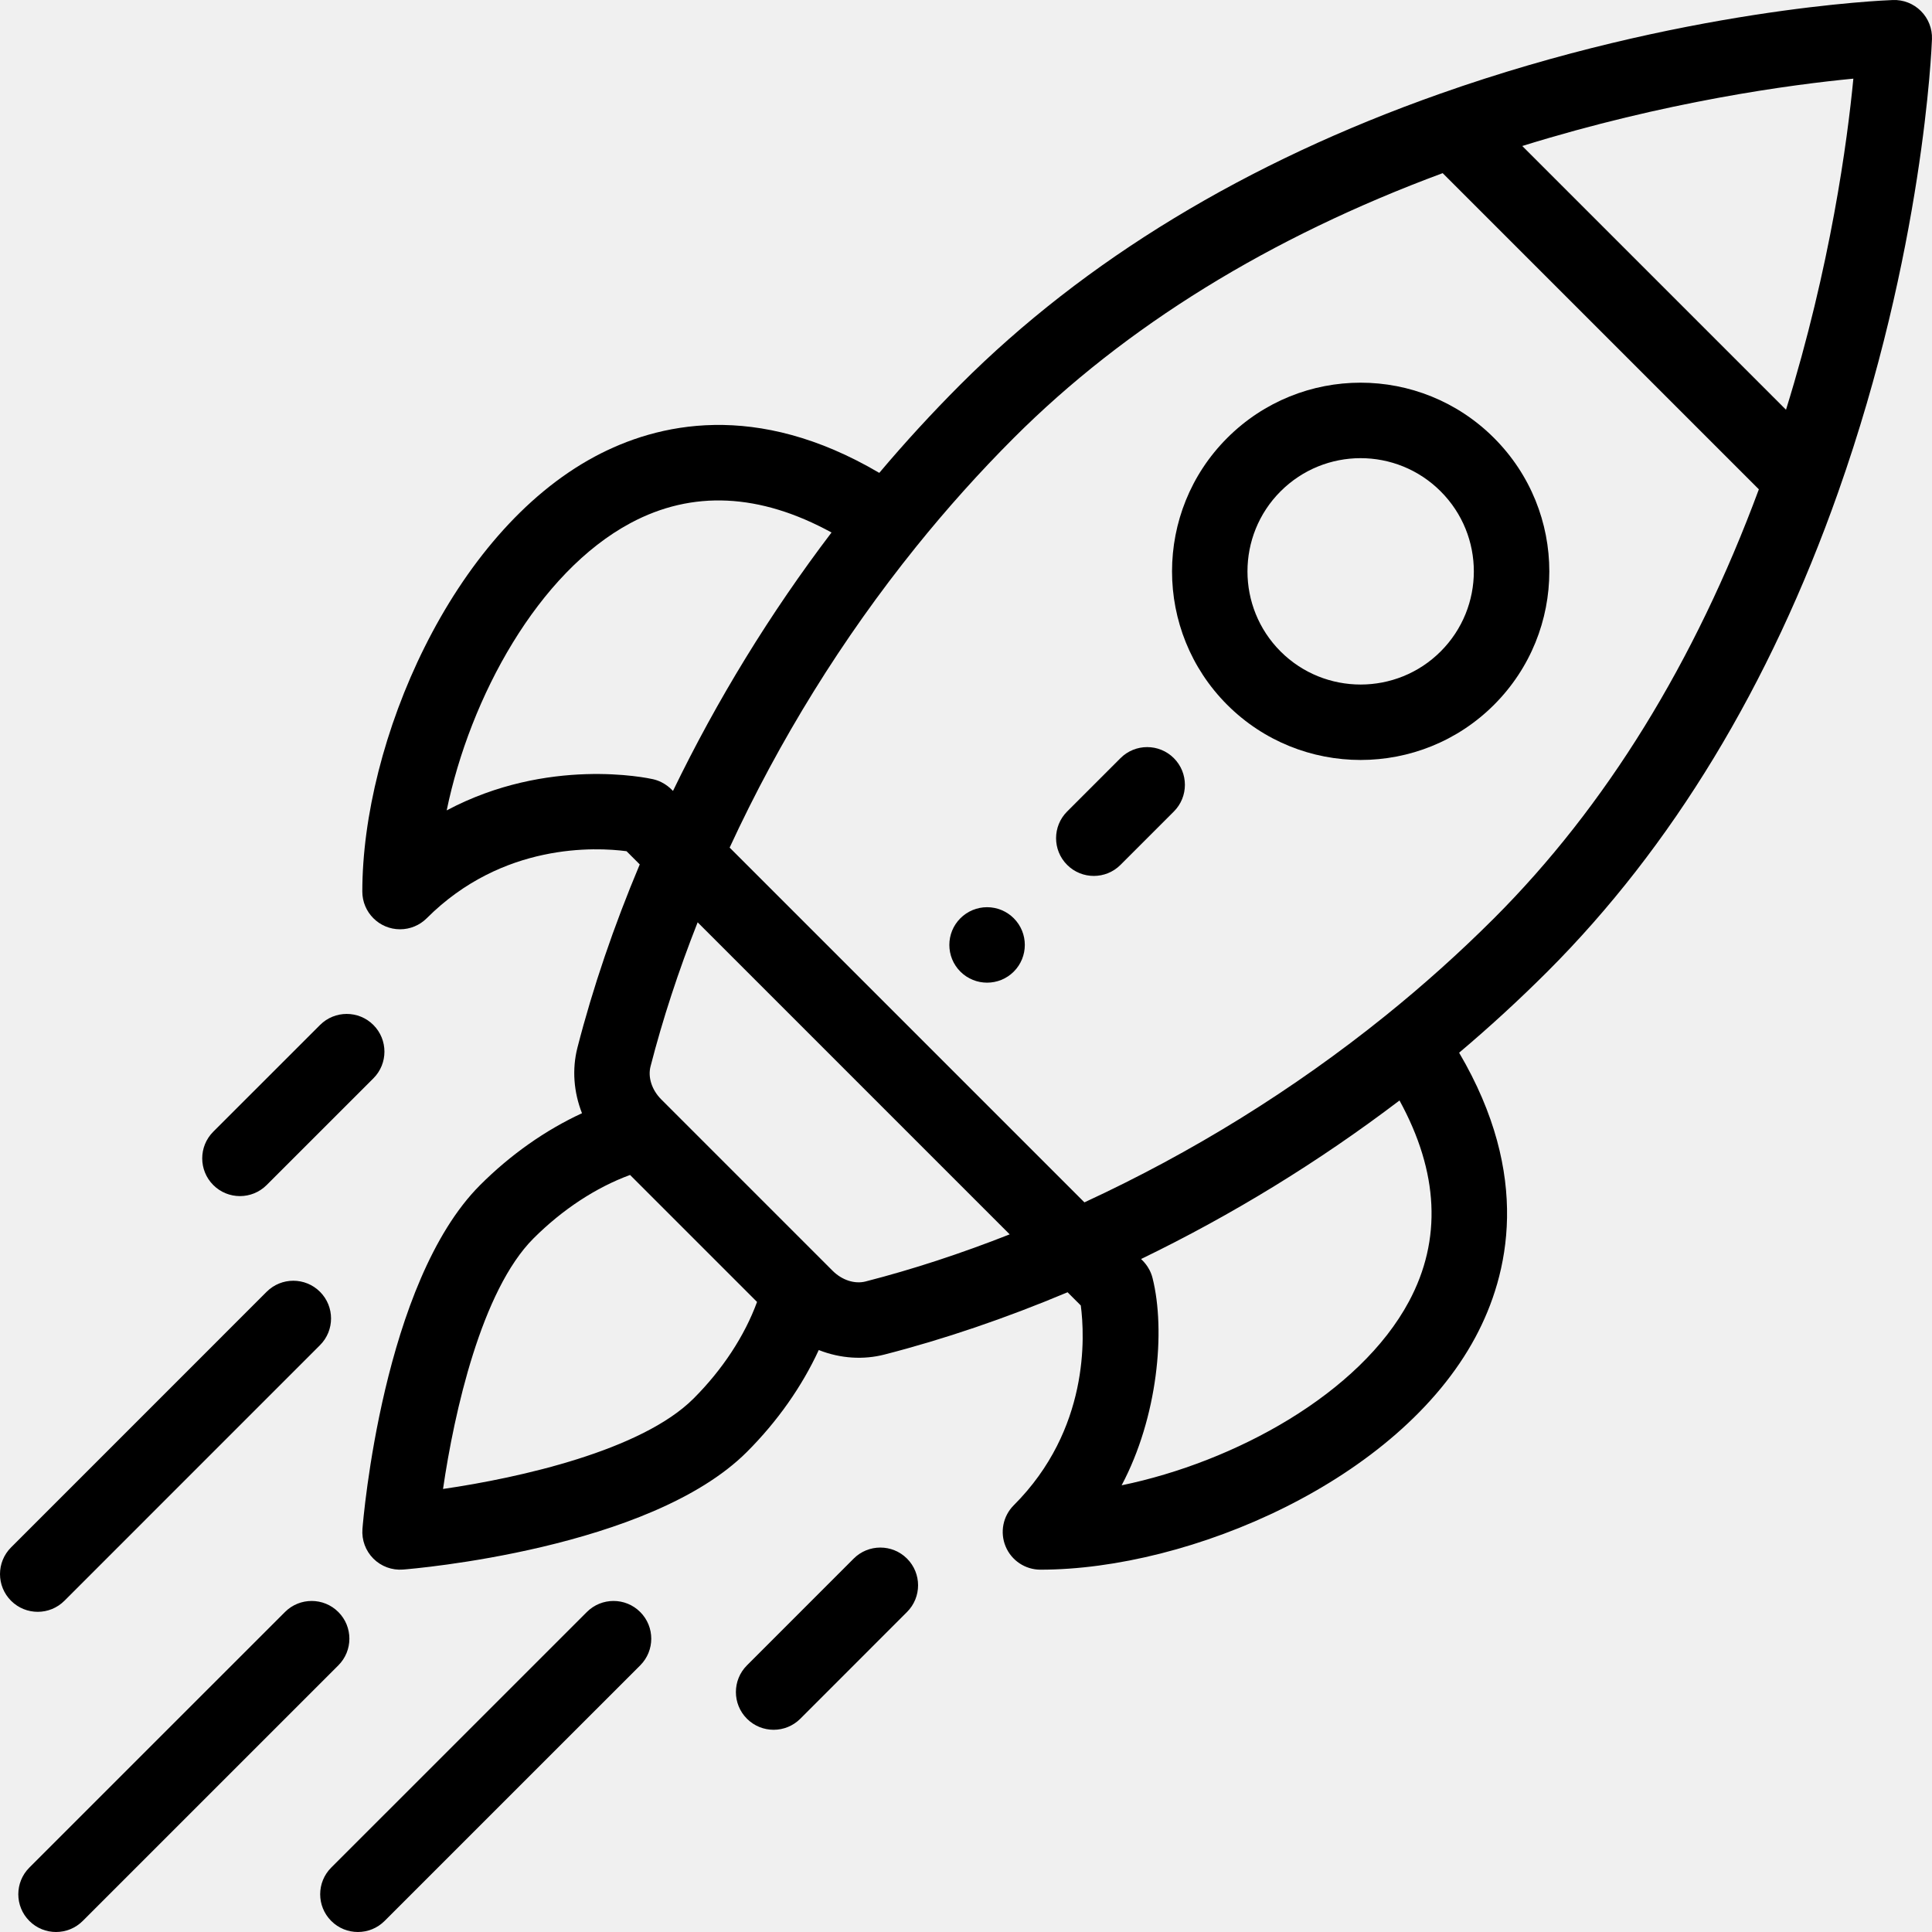
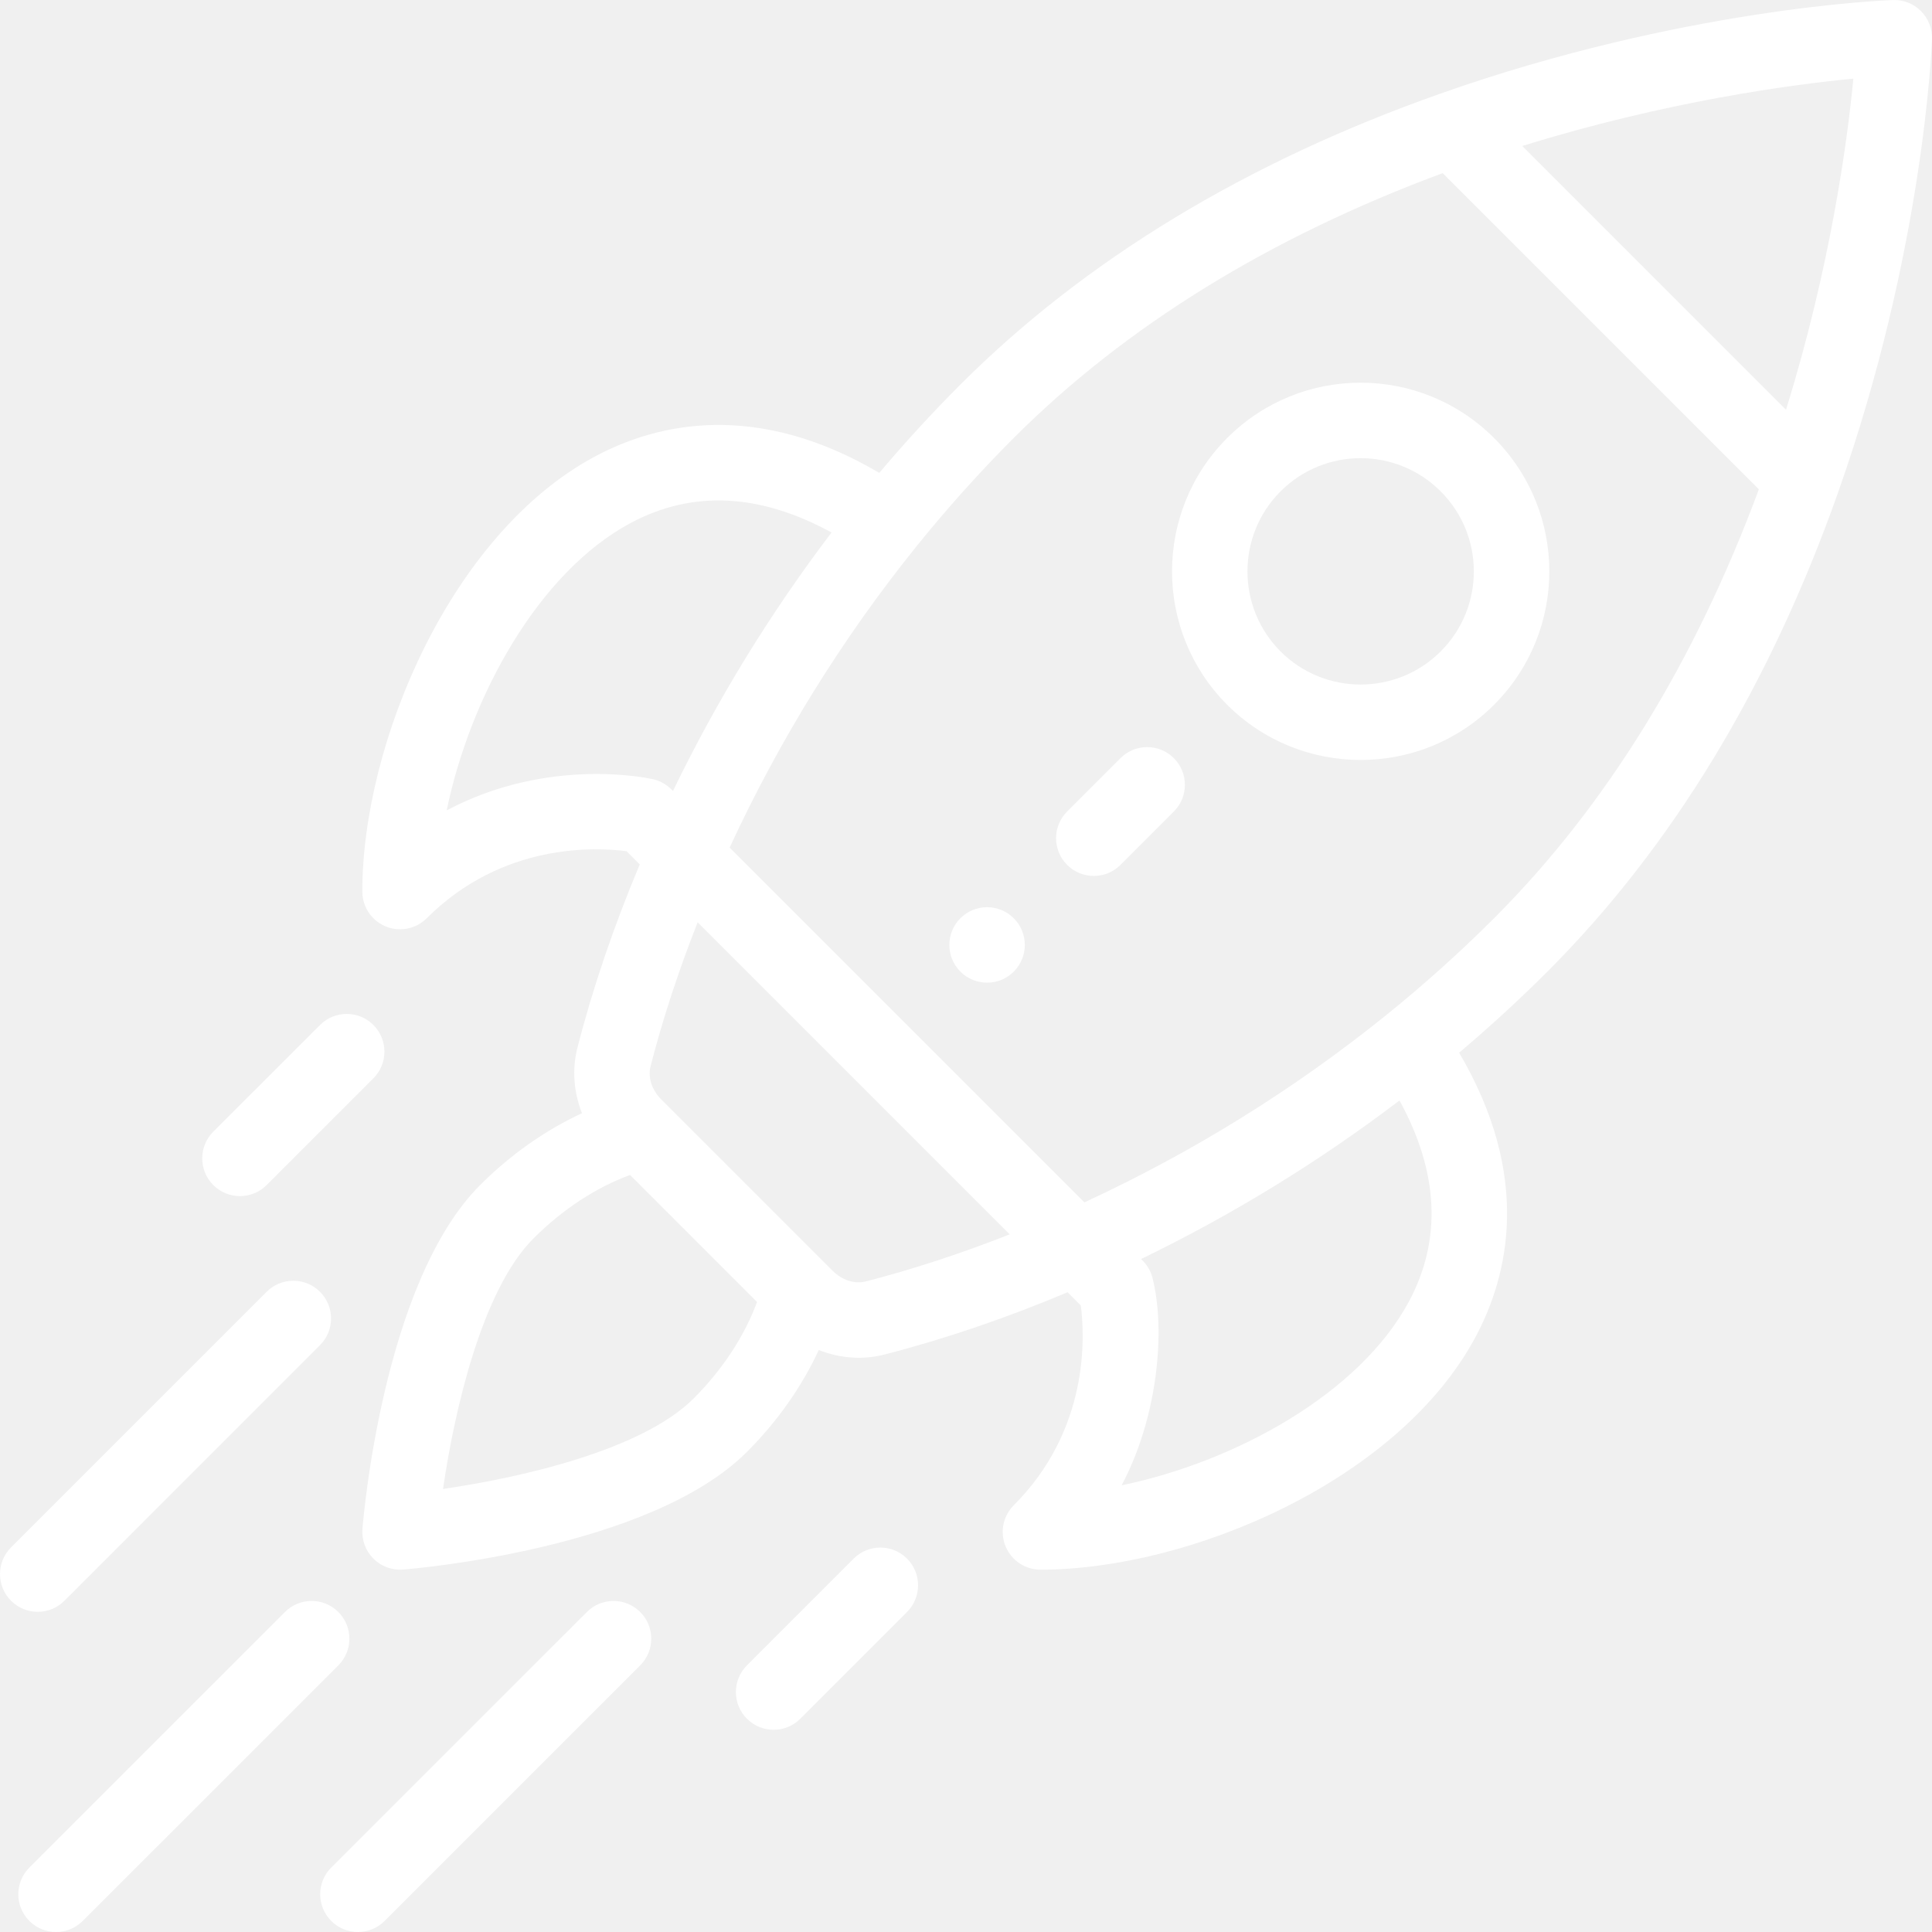
- <svg xmlns="http://www.w3.org/2000/svg" viewBox="0 0 512.001 512.001">
+ <svg xmlns="http://www.w3.org/2000/svg" viewBox="0 0 512.001 512.001" fill="#FFF">
  <path d="M268.662 243.351a10 10 0 0 0-14.15 0c-3.9 3.9-3.9 10.23 0 14.14 3.91 3.9 10.24 3.9 14.15 0 3.9-3.91 3.9-10.24 0-14.14zM395.933 116.07c-19.54-19.539-51.172-19.54-70.713 0-19.489 19.489-19.49 51.209.003 70.714 19.496 19.484 51.216 19.492 70.71-.002 19.538-19.538 19.542-51.171 0-70.712zm-14.142 56.569c-11.693 11.694-30.727 11.694-42.426.002-11.695-11.702-11.696-30.736-.002-42.429 11.723-11.723 30.703-11.725 42.428 0 11.723 11.722 11.725 30.703 0 42.427z" />
  <path d="M509.07 2.929a9.965 9.965 0 0 0-7.43-2.922c-2.261.081-56.096 2.245-120.091 24.864-51.28 18.106-94.023 44.029-127.042 77.049a380.537 380.537 0 0 0-21.488 23.396c-32.648-19.218-58.81-13.192-75.349-4.341-38.081 20.38-61.652 75.716-61.652 115.296a10.007 10.007 0 0 0 10.001 10 10 10 0 0 0 7.073-2.929c20.083-20.083 44.854-18.827 52.946-17.763l3.502 3.502c-6.892 16.4-12.444 32.708-16.516 48.569-1.47 5.74-.974 11.814 1.211 17.37-9.628 4.437-18.917 10.952-27.005 19.04-25.741 25.742-30.968 88.476-31.178 91.134a10 10 0 0 0 10.755 10.756c2.658-.209 65.394-5.436 91.135-31.177 8.085-8.085 14.599-17.373 19.036-26.999 5.882 2.313 11.936 2.598 17.38 1.203 15.854-4.071 32.16-9.621 48.562-16.514l3.502 3.502c1.063 8.093 2.319 32.864-17.763 52.945a10 10 0 0 0 7.071 17.07c39.58 0 94.915-23.571 115.295-61.652 8.851-16.537 14.877-42.699-4.341-75.348a380.674 380.674 0 0 0 23.396-21.488c33.02-33.02 58.942-75.763 77.048-127.039 22.62-63.998 24.783-117.834 24.864-120.094.1-2.775-.959-5.466-2.922-7.43zM118.376 214.762c6.212-30.063 24.255-63.052 48.735-76.154 16.359-8.754 34.24-7.896 53.252 2.511a404.33 404.33 0 0 0-42.015 68.487c-.149-.092-1.949-2.355-5.293-3.109-1.375-.311-27.834-6.002-54.679 8.265zM183.8 370.63c-13.75 13.75-46.005 21.002-66.392 23.963 2.962-20.388 10.215-52.642 23.964-66.391 7.7-7.7 16.628-13.538 25.602-16.826l33.652 33.652c-3.288 8.974-9.125 17.902-16.826 25.602zm45.59-31.027c-2.894.741-6.246-.347-8.738-2.835l-19.586-19.585-25.826-25.827c-2.494-2.499-3.582-5.85-2.843-8.739 3.203-12.474 7.392-25.272 12.486-38.193l82.695 82.695c-12.923 5.095-25.719 9.283-38.188 12.484zm144.004 5.288c-13.102 24.479-46.09 42.523-76.152 48.734 9.585-18.037 11.698-40.998 8.196-54.921-.813-3.234-2.923-4.86-3.041-5.051a404.48 404.48 0 0 0 68.486-42.015c10.407 19.014 11.264 36.897 2.511 53.253zM395.94 243.35a362.965 362.965 0 0 1-28.84 25.872c-24.342 19.6-51.134 36.202-79.718 49.418l-94.02-94.018c13.216-28.586 29.818-55.378 49.416-79.717 8.164-10.133 16.868-19.837 25.875-28.843 29.625-29.626 67.859-53.204 113.671-70.176l83.792 83.792c-16.97 45.811-40.548 84.045-70.176 113.672zm77.371-134.763l-69.896-69.896c38.081-11.828 71.21-16.257 87.746-17.849-1.593 16.539-6.023 49.668-17.85 87.745z" />
  <path d="M240.371 413.049c-3.907-3.905-10.239-3.903-14.143.002l-28.28 28.29c-3.904 3.906-3.903 10.238.002 14.142 3.907 3.904 10.239 3.904 14.143-.002l28.28-28.29c3.904-3.906 3.903-10.238-.002-14.142zM98.954 271.631c-3.904-3.906-10.235-3.906-14.142-.002l-28.29 28.28c-3.906 3.904-3.907 10.236-.003 14.142 3.903 3.904 10.234 3.908 14.142.002l28.29-28.28c3.906-3.904 3.907-10.236.003-14.142zM169.663 427.2c-3.903-3.905-10.236-3.905-14.142-.001l-67.74 67.73c-3.906 3.905-3.906 10.237-.001 14.142 3.903 3.905 10.236 3.907 14.142.001l67.74-67.73c3.906-3.905 3.906-10.237.001-14.142zM89.663 427.2c-3.904-3.905-10.237-3.905-14.142-.001l-67.74 67.73c-3.906 3.905-3.906 10.237-.001 14.142 3.903 3.905 10.236 3.907 14.142.001l67.74-67.73c3.906-3.905 3.906-10.237.001-14.142zM84.802 342.338c-3.904-3.904-10.237-3.904-14.142.001l-67.73 67.74c-3.905 3.906-3.905 10.237.001 14.143 3.905 3.905 10.237 3.905 14.142-.001l67.73-67.74c3.905-3.906 3.905-10.237-.001-14.143zM311.083 200.919c-3.906-3.905-10.236-3.905-14.143 0l-14.14 14.14c-3.905 3.905-3.905 10.237 0 14.143 3.906 3.905 10.237 3.905 14.143 0l14.14-14.14c3.905-3.905 3.905-10.237 0-14.143z" />
</svg>
